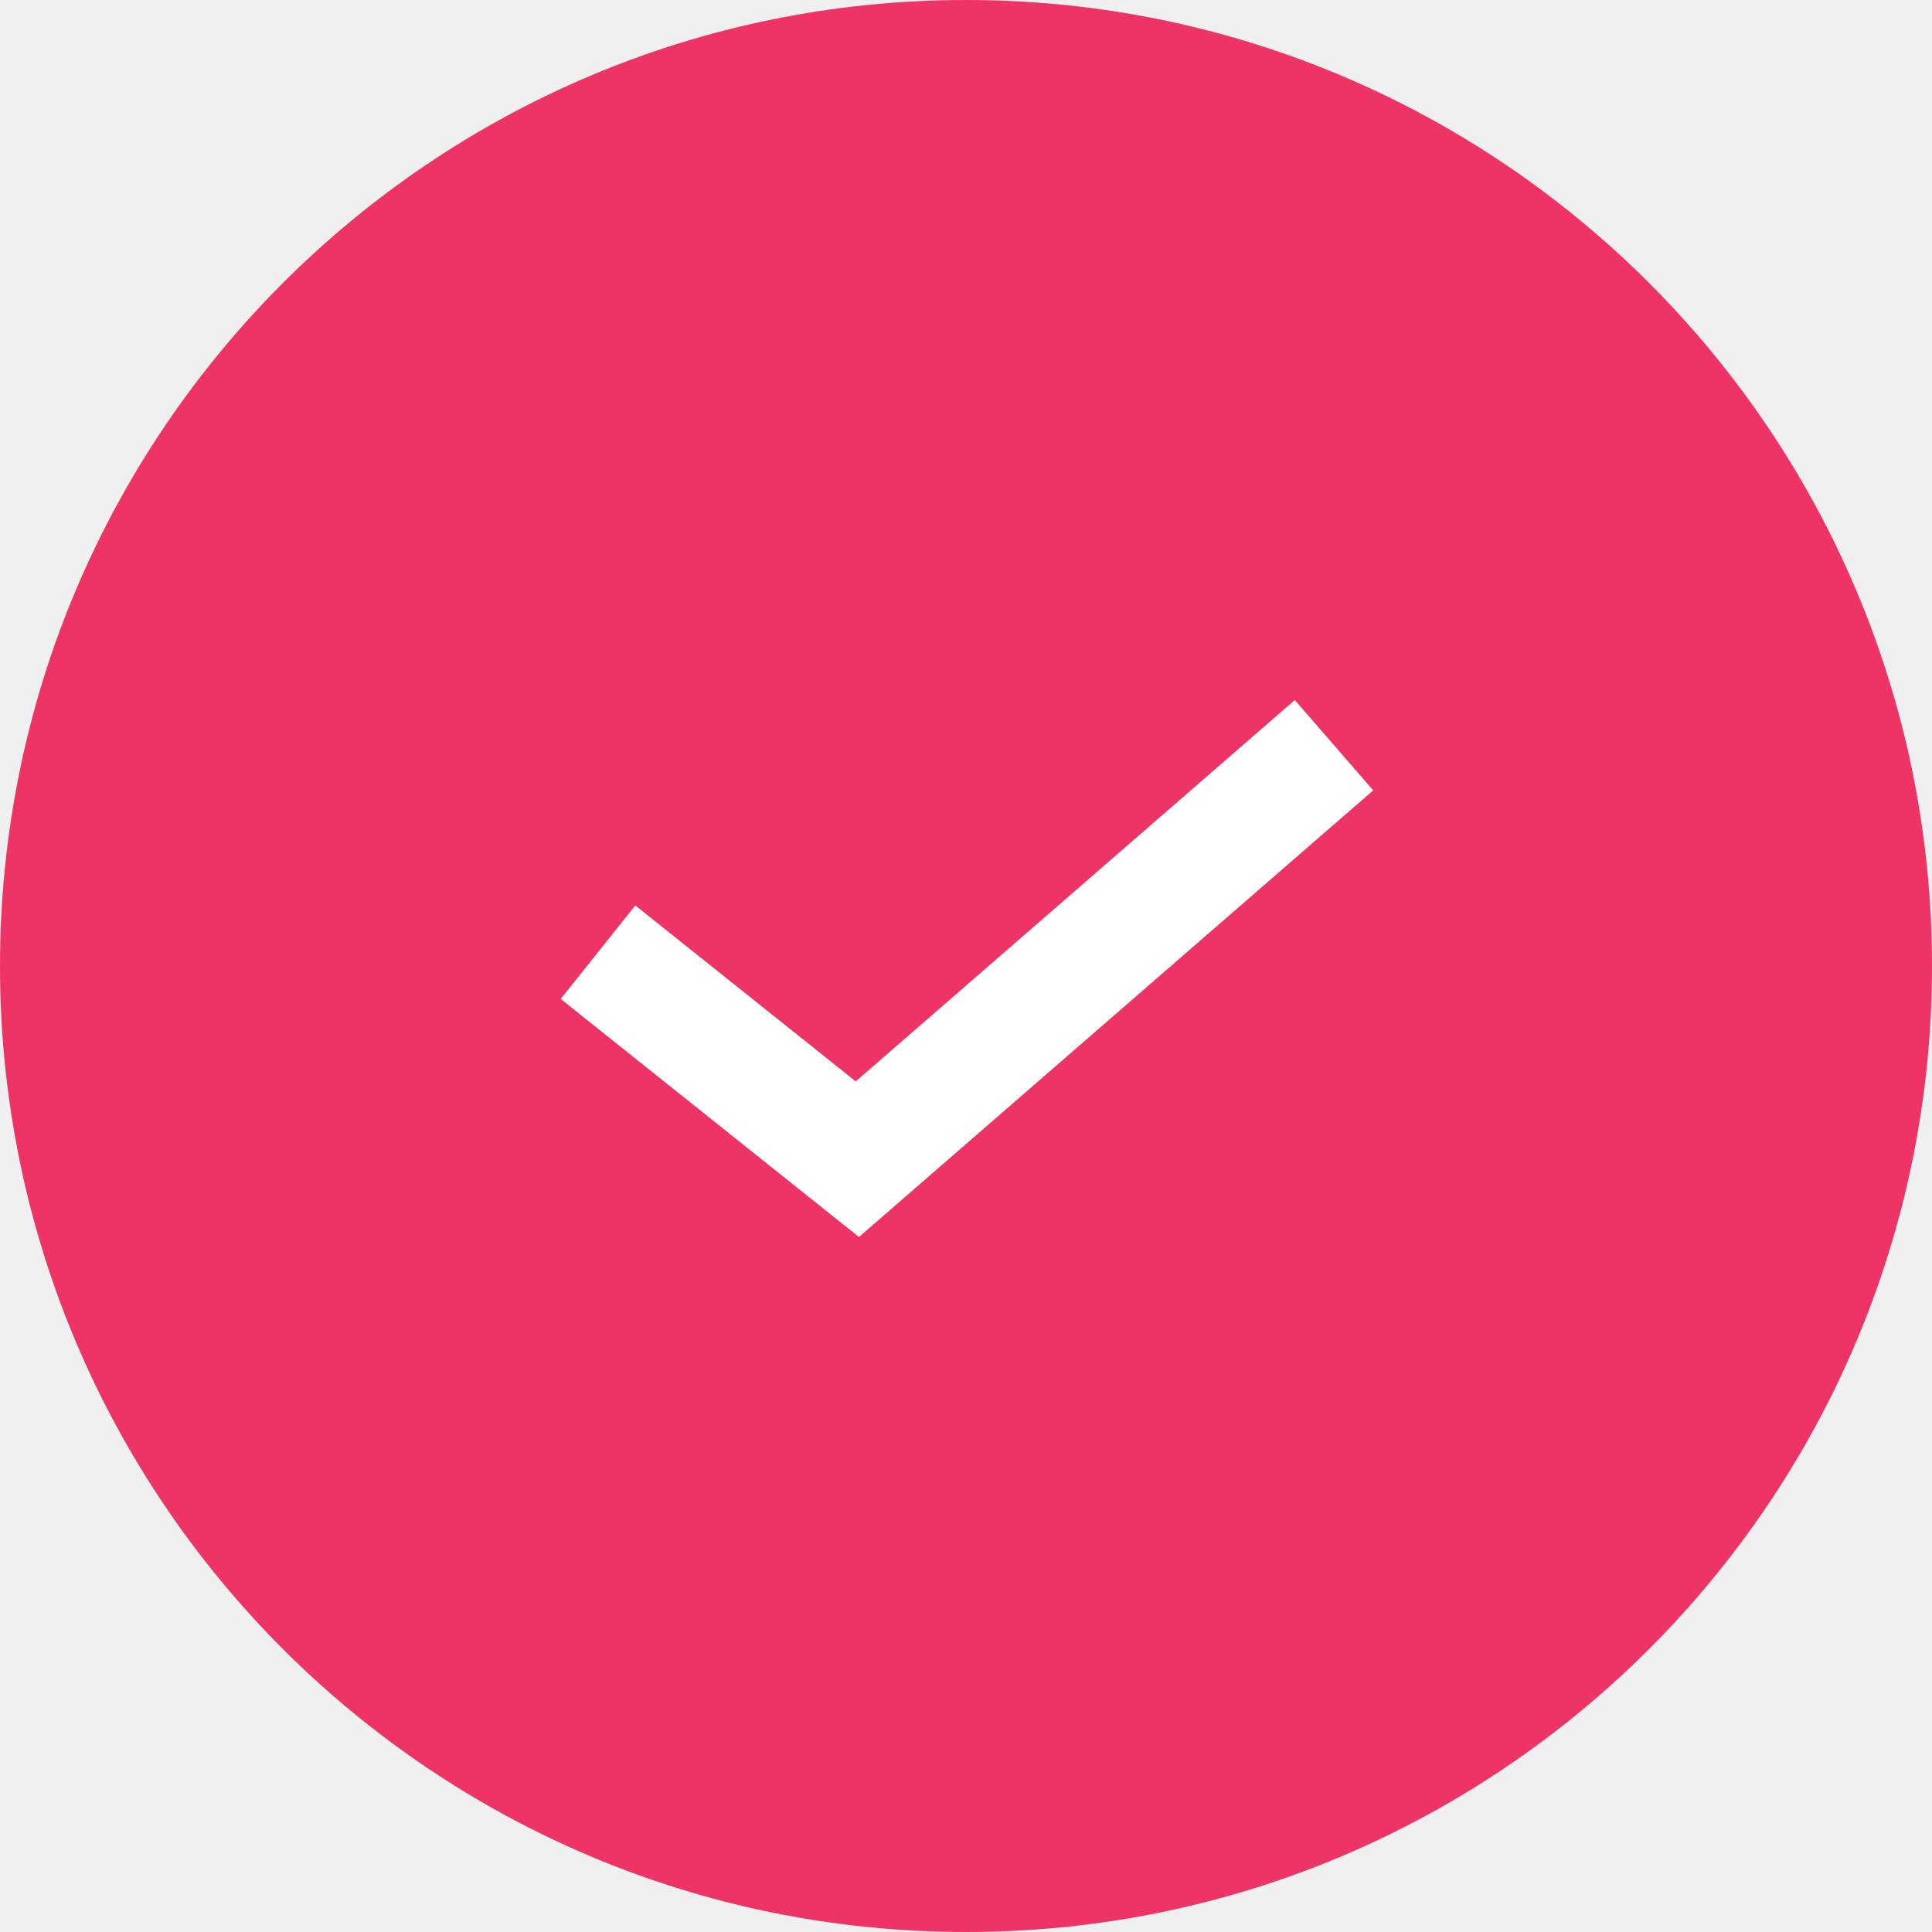
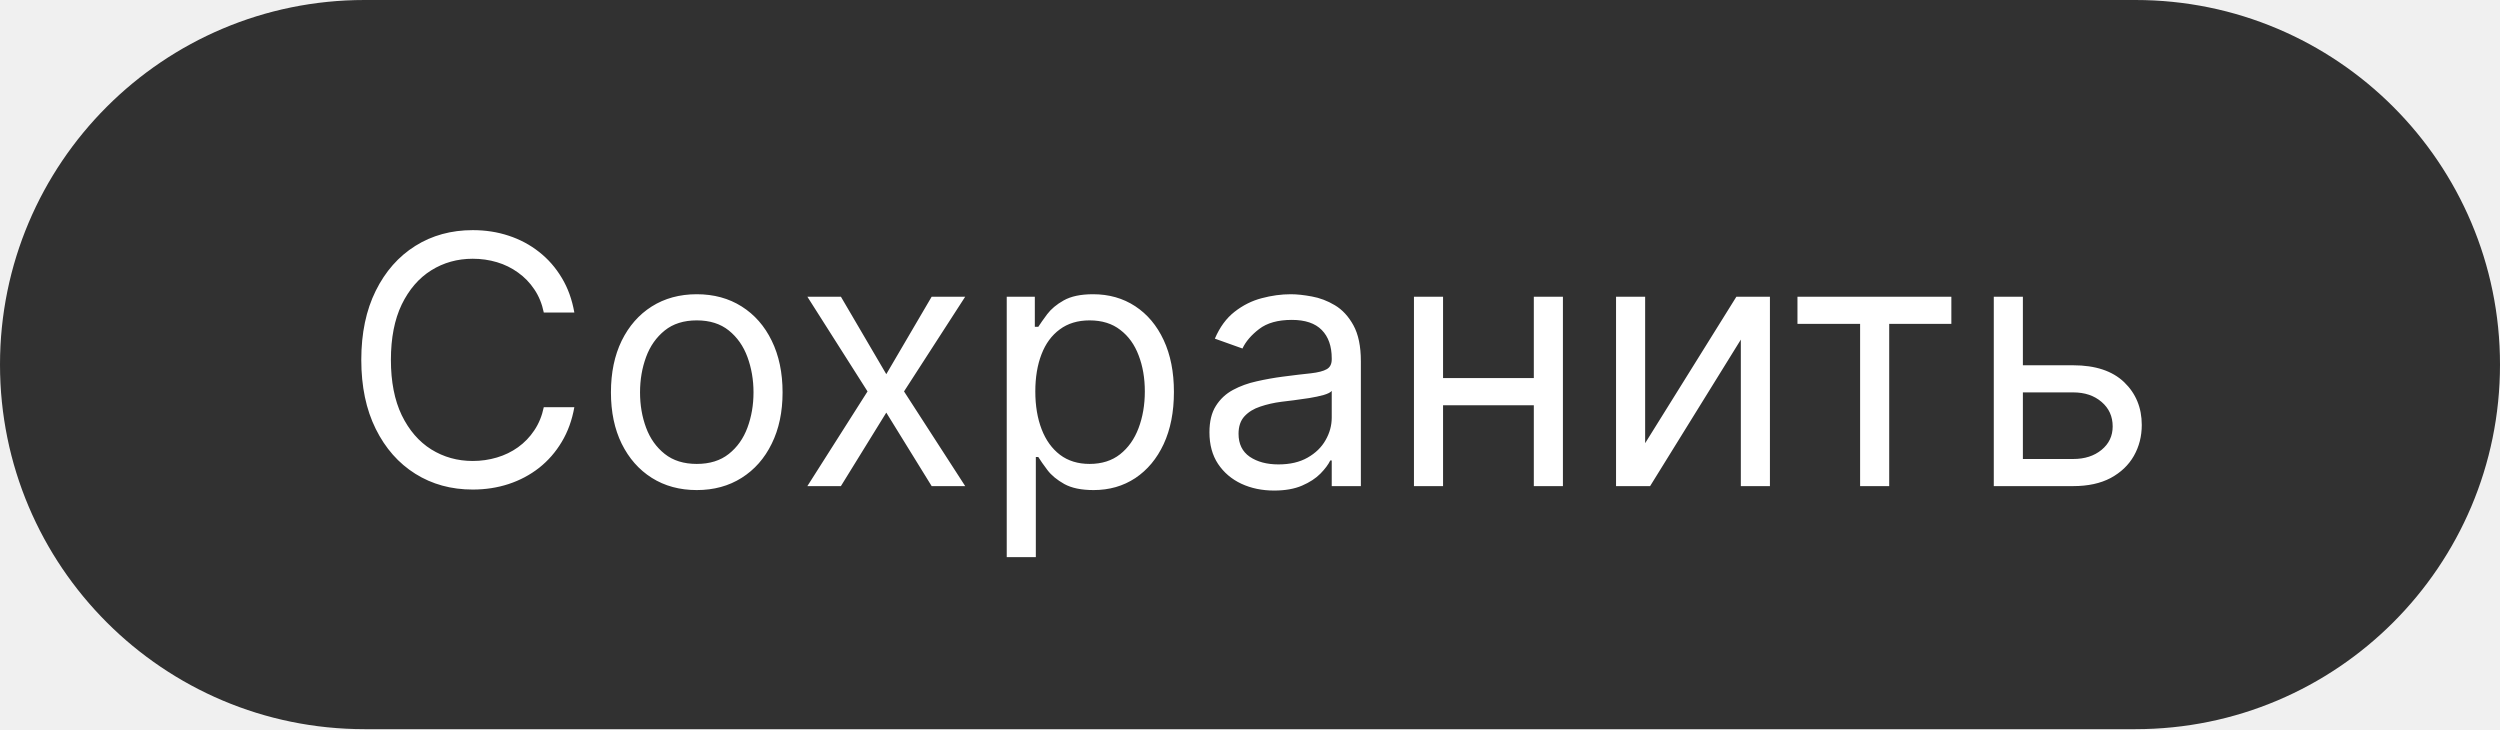
- <svg xmlns="http://www.w3.org/2000/svg" width="21" height="21" viewBox="0 0 21 21" fill="none">
-   <g id="save3">
-     <rect id="back__COLOR:main-3" width="21" height="21" rx="10.5" fill="#EE3465" />
-     <path id="icon__COLOR:invisible" d="M6.5 10.35L9.319 12.6L14.5 8.1" stroke="white" stroke-width="1.3" />
+ <svg xmlns="http://www.w3.org/2000/svg" width="72" height="21" viewBox="0 0 72 21" fill="none">
+   <g id="save3d">
+     <rect id="back__COLOR:special-10" width="72" height="21" rx="10.5" fill="#313131" />
+     <path id="text__COLOR:font-main" d="M16.541 9H15.661C15.609 8.747 15.518 8.524 15.387 8.332C15.26 8.141 15.103 7.98 14.919 7.849C14.736 7.717 14.534 7.617 14.311 7.551C14.089 7.485 13.857 7.452 13.615 7.452C13.175 7.452 12.776 7.563 12.419 7.786C12.064 8.008 11.781 8.336 11.57 8.769C11.362 9.202 11.258 9.734 11.258 10.364C11.258 10.993 11.362 11.525 11.57 11.958C11.781 12.391 12.064 12.719 12.419 12.942C12.776 13.164 13.175 13.276 13.615 13.276C13.857 13.276 14.089 13.242 14.311 13.176C14.534 13.11 14.736 13.012 14.919 12.881C15.103 12.749 15.26 12.587 15.387 12.395C15.518 12.201 15.609 11.978 15.661 11.727H16.541C16.475 12.099 16.355 12.432 16.179 12.725C16.004 13.019 15.786 13.268 15.526 13.474C15.265 13.678 14.973 13.833 14.649 13.94C14.327 14.046 13.982 14.099 13.615 14.099C12.995 14.099 12.444 13.948 11.961 13.645C11.478 13.342 11.098 12.911 10.821 12.352C10.544 11.794 10.405 11.131 10.405 10.364C10.405 9.597 10.544 8.934 10.821 8.375C11.098 7.816 11.478 7.385 11.961 7.082C12.444 6.779 12.995 6.628 13.615 6.628C13.982 6.628 14.327 6.681 14.649 6.788C14.973 6.894 15.265 7.05 15.526 7.256C15.786 7.46 16.004 7.709 16.179 8.002C16.355 8.293 16.475 8.626 16.541 9ZM20.067 14.114C19.575 14.114 19.142 13.996 18.771 13.762C18.401 13.528 18.113 13.2 17.904 12.778C17.698 12.357 17.595 11.865 17.595 11.301C17.595 10.733 17.698 10.237 17.904 9.813C18.113 9.389 18.401 9.06 18.771 8.826C19.142 8.592 19.575 8.474 20.067 8.474C20.559 8.474 20.99 8.592 21.36 8.826C21.731 9.06 22.02 9.389 22.226 9.813C22.434 10.237 22.538 10.733 22.538 11.301C22.538 11.865 22.434 12.357 22.226 12.778C22.02 13.2 21.731 13.528 21.36 13.762C20.99 13.996 20.559 14.114 20.067 14.114ZM20.067 13.361C20.441 13.361 20.749 13.265 20.99 13.073C21.232 12.881 21.41 12.629 21.526 12.317C21.642 12.004 21.701 11.666 21.701 11.301C21.701 10.937 21.642 10.597 21.526 10.282C21.41 9.967 21.232 9.713 20.99 9.518C20.749 9.324 20.441 9.227 20.067 9.227C19.693 9.227 19.385 9.324 19.144 9.518C18.902 9.713 18.723 9.967 18.607 10.282C18.491 10.597 18.433 10.937 18.433 11.301C18.433 11.666 18.491 12.004 18.607 12.317C18.723 12.629 18.902 12.881 19.144 13.073C19.385 13.265 19.693 13.361 20.067 13.361ZM24.218 8.545L25.525 10.776L26.832 8.545H27.798L26.036 11.273L27.798 14H26.832L25.525 11.883L24.218 14H23.252L24.985 11.273L23.252 8.545H24.218ZM28.994 16.046V8.545H29.803V9.412H29.903C29.964 9.317 30.049 9.197 30.158 9.05C30.27 8.901 30.428 8.768 30.634 8.652C30.843 8.534 31.124 8.474 31.479 8.474C31.939 8.474 32.343 8.589 32.694 8.819C33.044 9.049 33.318 9.374 33.514 9.795C33.711 10.217 33.809 10.714 33.809 11.287C33.809 11.865 33.711 12.365 33.514 12.789C33.318 13.21 33.045 13.537 32.697 13.769C32.349 13.999 31.948 14.114 31.494 14.114C31.143 14.114 30.863 14.056 30.652 13.94C30.441 13.821 30.279 13.688 30.166 13.538C30.052 13.387 29.964 13.261 29.903 13.162H29.832V16.046H28.994ZM29.817 11.273C29.817 11.685 29.878 12.048 29.999 12.363C30.119 12.675 30.296 12.921 30.528 13.098C30.76 13.273 31.044 13.361 31.38 13.361C31.73 13.361 32.023 13.268 32.257 13.084C32.494 12.897 32.671 12.646 32.79 12.331C32.91 12.014 32.971 11.661 32.971 11.273C32.971 10.889 32.912 10.544 32.793 10.236C32.677 9.926 32.501 9.681 32.264 9.501C32.03 9.318 31.735 9.227 31.38 9.227C31.039 9.227 30.753 9.314 30.521 9.487C30.289 9.657 30.113 9.896 29.995 10.204C29.877 10.509 29.817 10.866 29.817 11.273ZM36.693 14.128C36.347 14.128 36.033 14.063 35.751 13.932C35.47 13.8 35.246 13.609 35.08 13.361C34.914 13.11 34.832 12.807 34.832 12.452C34.832 12.139 34.893 11.886 35.016 11.692C35.139 11.495 35.304 11.341 35.51 11.23C35.716 11.119 35.943 11.036 36.192 10.982C36.443 10.925 36.695 10.88 36.948 10.847C37.28 10.804 37.548 10.772 37.754 10.751C37.963 10.727 38.114 10.688 38.209 10.633C38.306 10.579 38.354 10.484 38.354 10.349V10.321C38.354 9.971 38.258 9.698 38.067 9.504C37.877 9.31 37.59 9.213 37.204 9.213C36.804 9.213 36.49 9.301 36.263 9.476C36.035 9.651 35.876 9.838 35.783 10.037L34.988 9.753C35.13 9.421 35.319 9.163 35.556 8.979C35.795 8.792 36.056 8.661 36.337 8.588C36.621 8.512 36.901 8.474 37.175 8.474C37.351 8.474 37.552 8.496 37.779 8.538C38.009 8.579 38.23 8.663 38.443 8.79C38.659 8.918 38.837 9.111 38.979 9.369C39.121 9.627 39.193 9.973 39.193 10.406V14H38.354V13.261H38.312C38.255 13.38 38.16 13.506 38.028 13.641C37.895 13.776 37.719 13.891 37.499 13.986C37.278 14.081 37.01 14.128 36.693 14.128ZM36.82 13.375C37.152 13.375 37.431 13.31 37.658 13.18C37.888 13.05 38.061 12.881 38.177 12.675C38.295 12.47 38.354 12.253 38.354 12.026V11.258C38.319 11.301 38.241 11.34 38.12 11.376C38.002 11.409 37.864 11.438 37.708 11.464C37.554 11.488 37.404 11.509 37.257 11.528C37.113 11.545 36.995 11.559 36.906 11.571C36.688 11.599 36.484 11.646 36.295 11.71C36.108 11.771 35.956 11.865 35.84 11.99C35.727 12.113 35.67 12.281 35.67 12.494C35.67 12.786 35.778 13.006 35.993 13.155C36.211 13.302 36.486 13.375 36.82 13.375ZM44.373 10.889V11.671H41.361V10.889H44.373ZM41.56 8.545V14H40.722V8.545H41.56ZM45.012 8.545V14H44.174V8.545H45.012ZM47.38 12.764L50.008 8.545H50.974V14H50.136V9.781L47.523 14H46.542V8.545H47.38V12.764ZM51.767 9.327V8.545H56.199V9.327H54.409V14H53.571V9.327H51.767ZM58.146 10.52H59.708C60.347 10.52 60.836 10.682 61.175 11.006C61.513 11.331 61.683 11.742 61.683 12.239C61.683 12.565 61.607 12.863 61.455 13.13C61.304 13.395 61.081 13.607 60.788 13.766C60.494 13.922 60.134 14 59.708 14H57.421V8.545H58.259V13.219H59.708C60.04 13.219 60.312 13.131 60.525 12.956C60.738 12.781 60.845 12.556 60.845 12.281C60.845 11.992 60.738 11.757 60.525 11.575C60.312 11.392 60.04 11.301 59.708 11.301H58.146V10.52Z" fill="white" />
  </g>
</svg>
